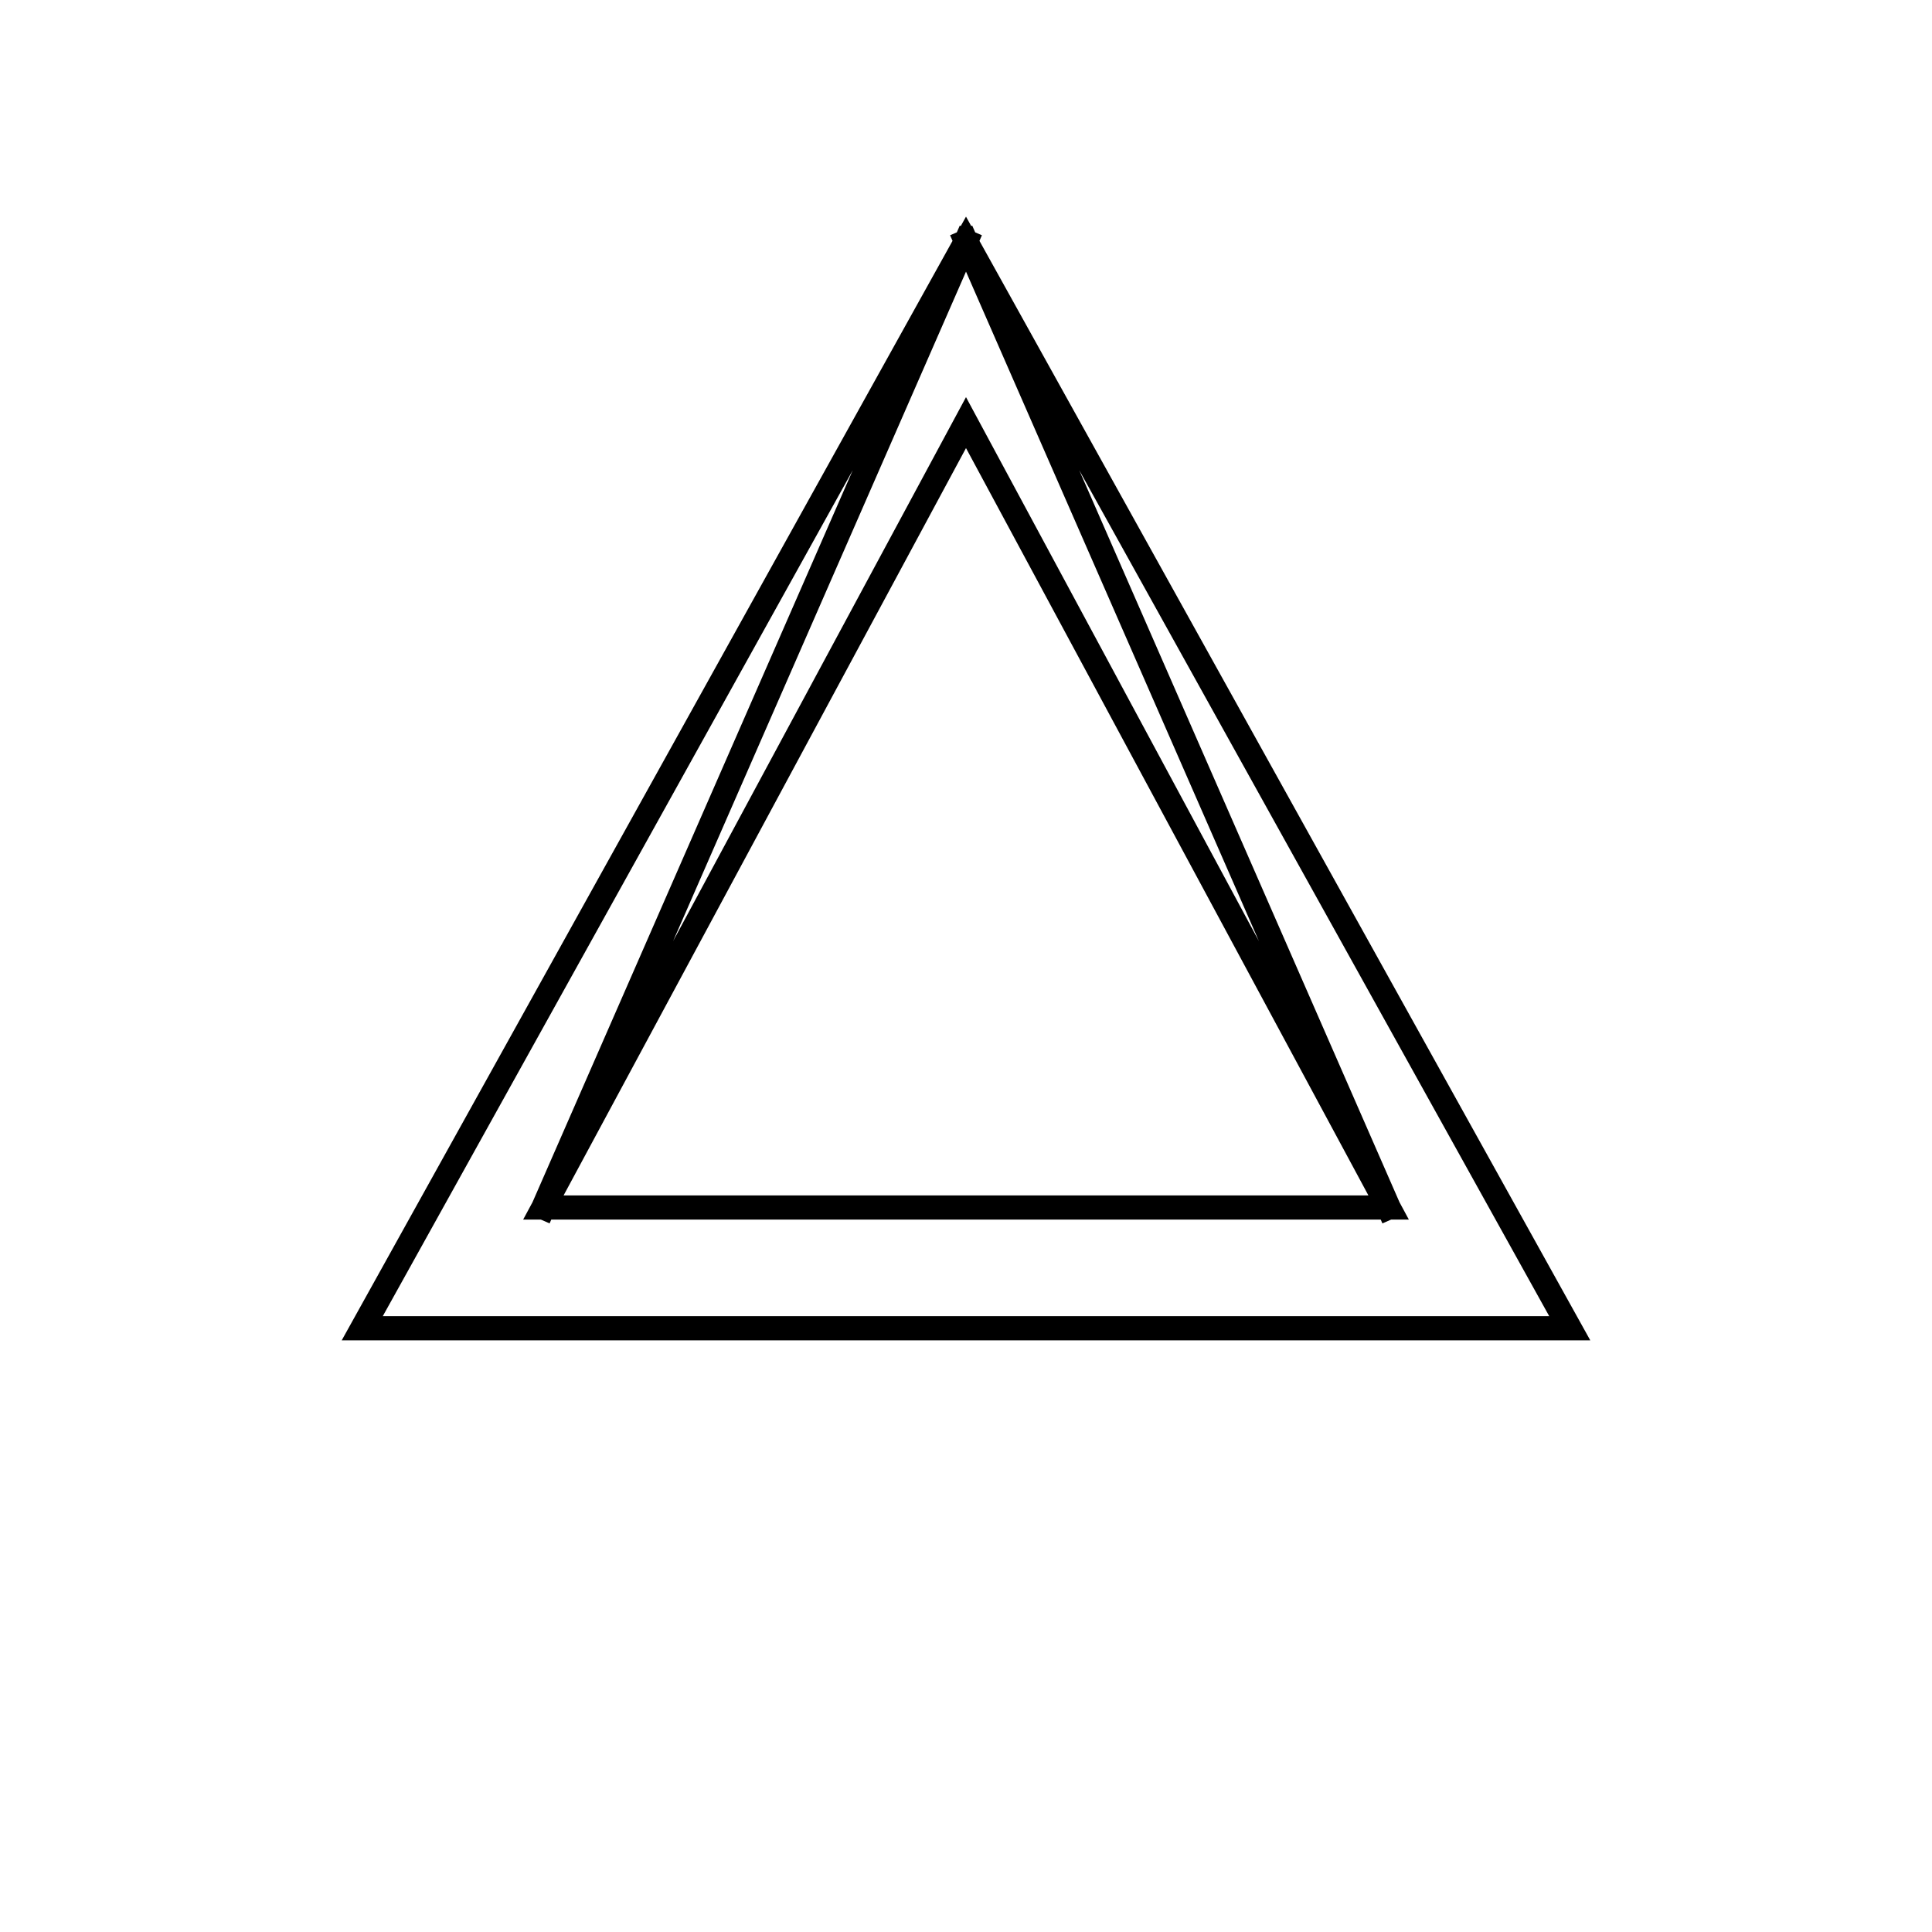
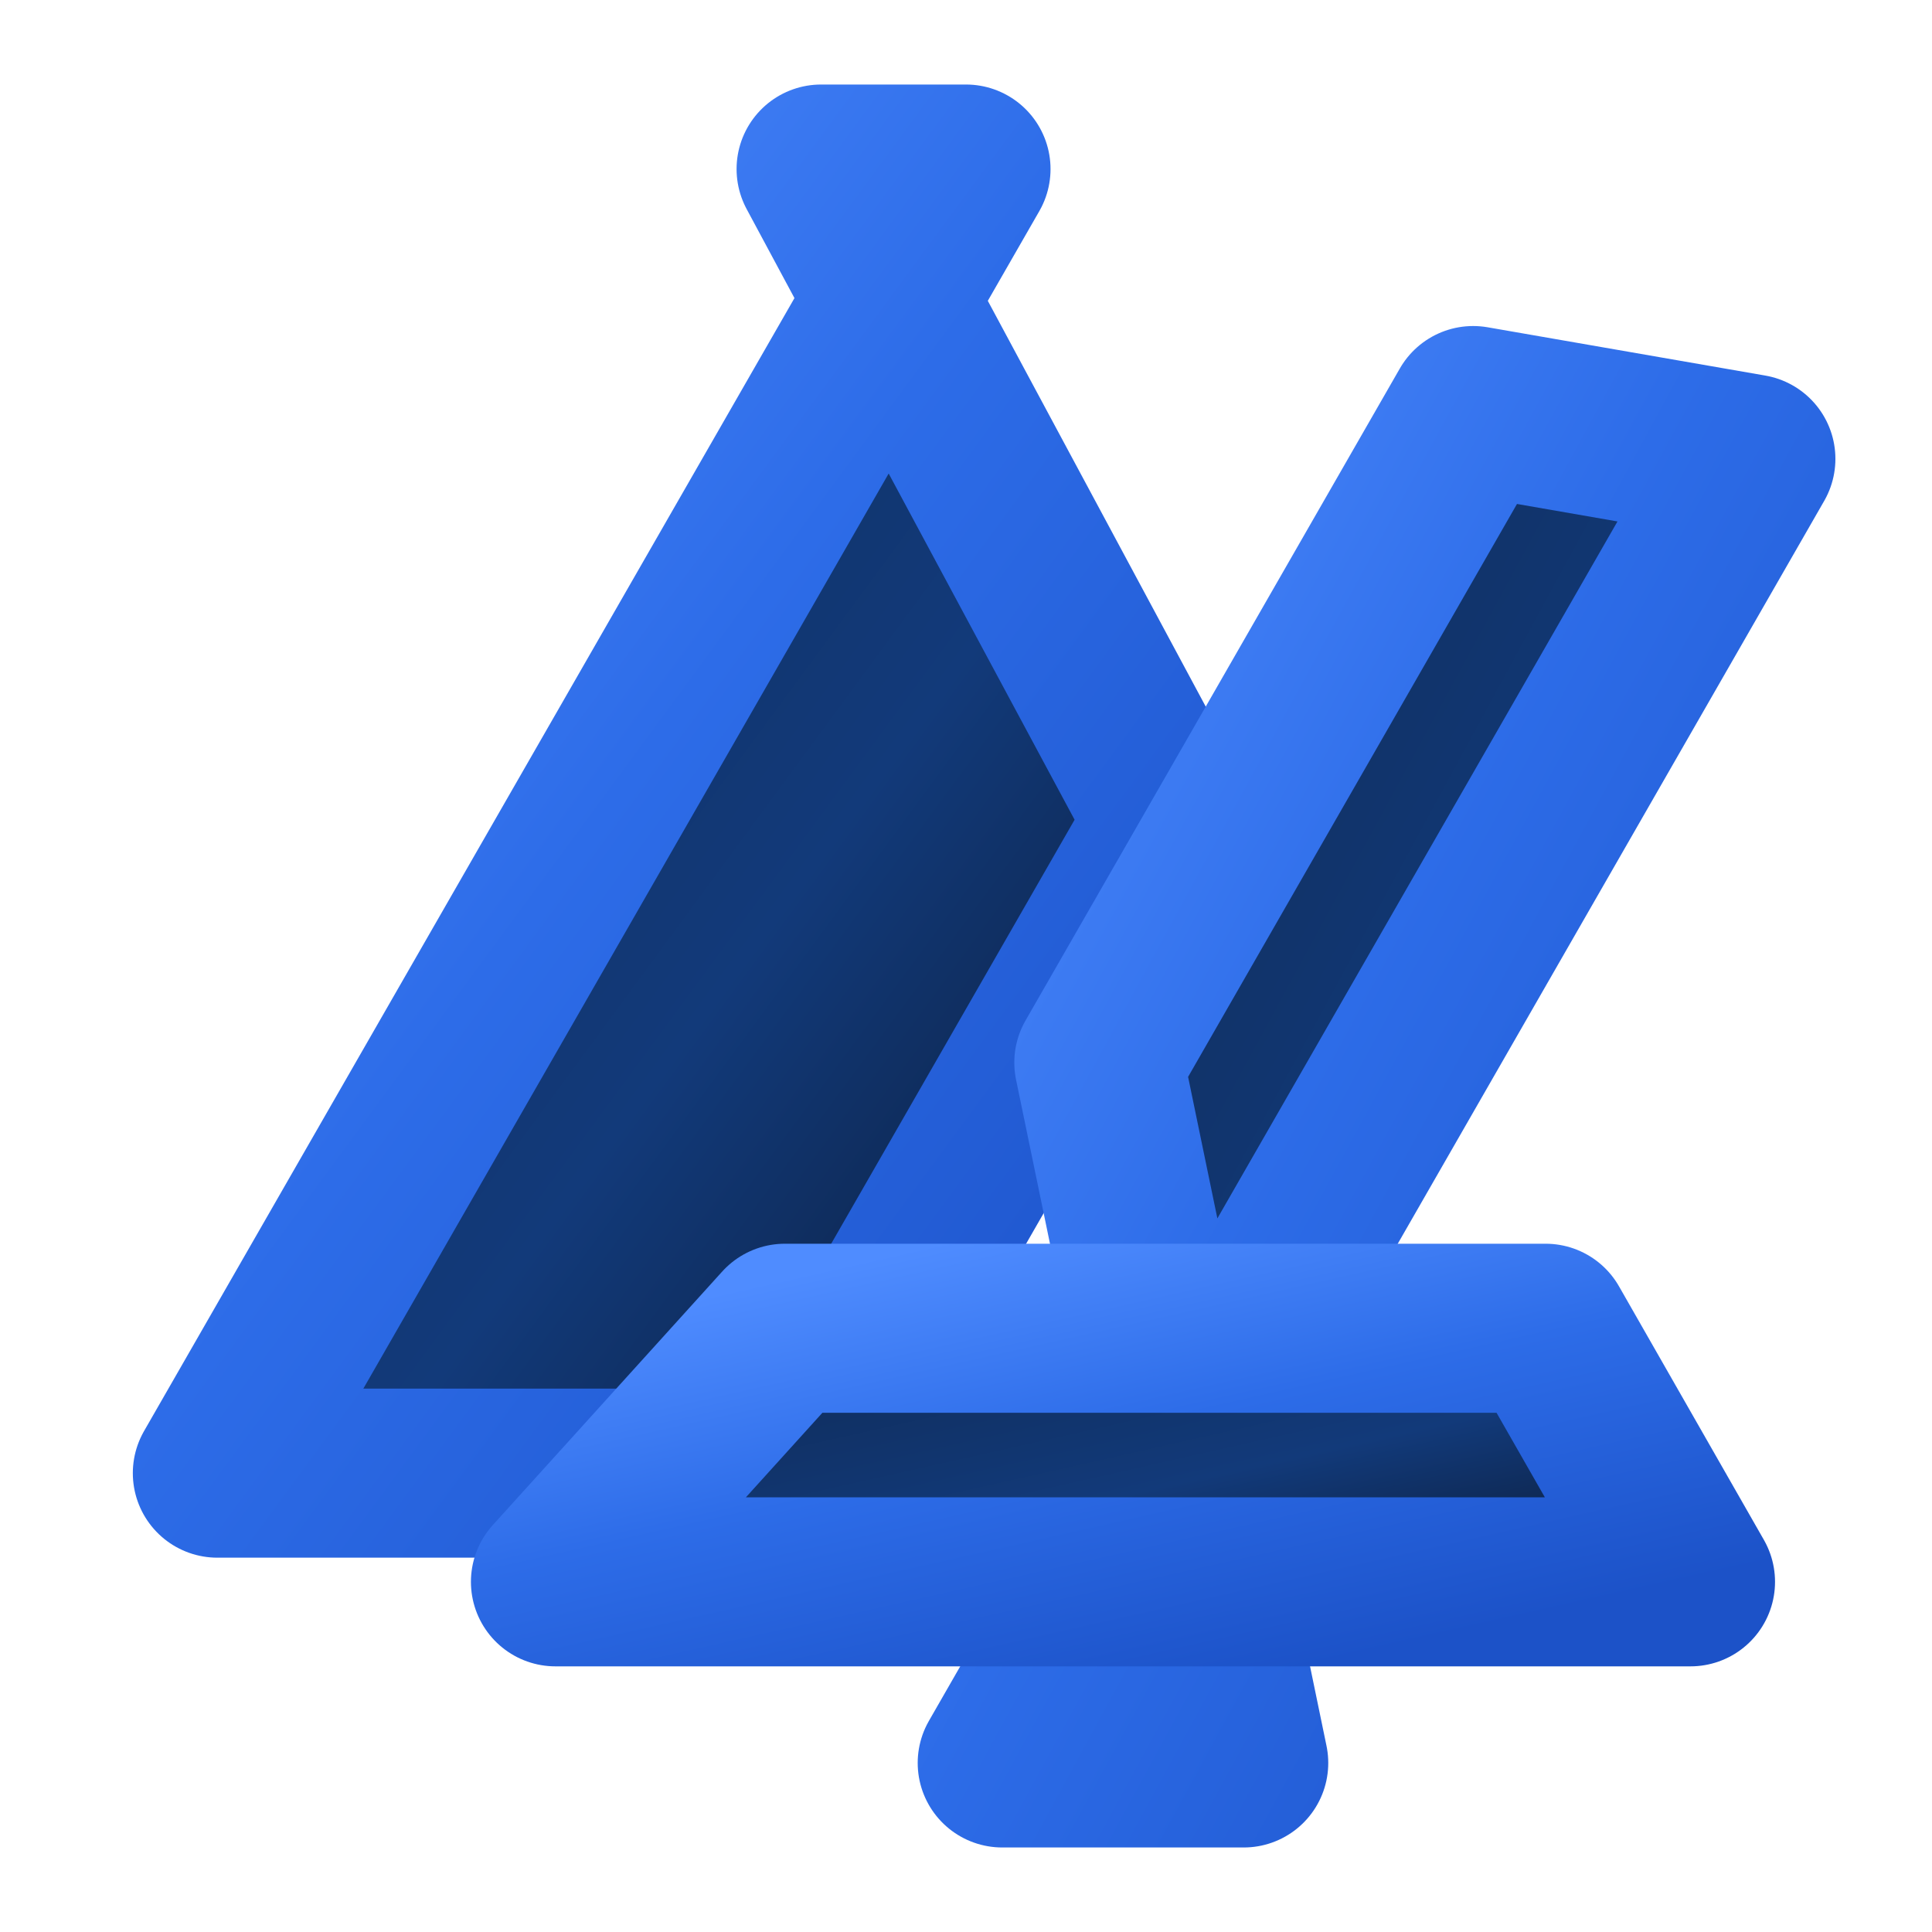
- <svg xmlns="http://www.w3.org/2000/svg" viewBox="0 0 160 160" fill="none" stroke="currentColor" stroke-width="2" stroke-linecap="square" stroke-linejoin="miter" vector-effect="non-scaling-stroke" shape-rendering="geometricPrecision" role="img" aria-label="GoldShore Penrose favicon">
-   <path d="M80 20 L30 110 L130 110 Z M80 35 L45 100 L115 100 Z M80 20 L115 100 M80 20 L45 100" />
+ <svg xmlns="http://www.w3.org/2000/svg" viewBox="0 0 160 160" role="img" aria-label="GoldShore Penrose favicon">
+   <defs>
+     <linearGradient id="penroseStroke" x1="0%" x2="100%" y1="0%" y2="100%">
+       <stop offset="0%" stop-color="#4f8cff" />
+       <stop offset="45%" stop-color="#2d6ce8" />
+       <stop offset="100%" stop-color="#1c52c8" />
+     </linearGradient>
+     <linearGradient id="penroseFill" x1="10%" x2="90%" y1="10%" y2="90%">
+       <stop offset="0%" stop-color="#0f2b57" />
+       <stop offset="60%" stop-color="#123a7a" />
+       <stop offset="100%" stop-color="#0c1f3f" />
+     </linearGradient>
+   </defs>
+   <g fill="url(#penroseFill)" stroke="url(#penroseStroke)" stroke-width="14" stroke-linejoin="round">
+     <path d="M80 14 18 122h48l31-54-29-54Z" />
+     <path d="m83 146 62-108-23-4-31 54 12 58Z" />
+     <path d="M46 131h94l-12-21H65l-19 21Z" />
+   </g>
</svg>
